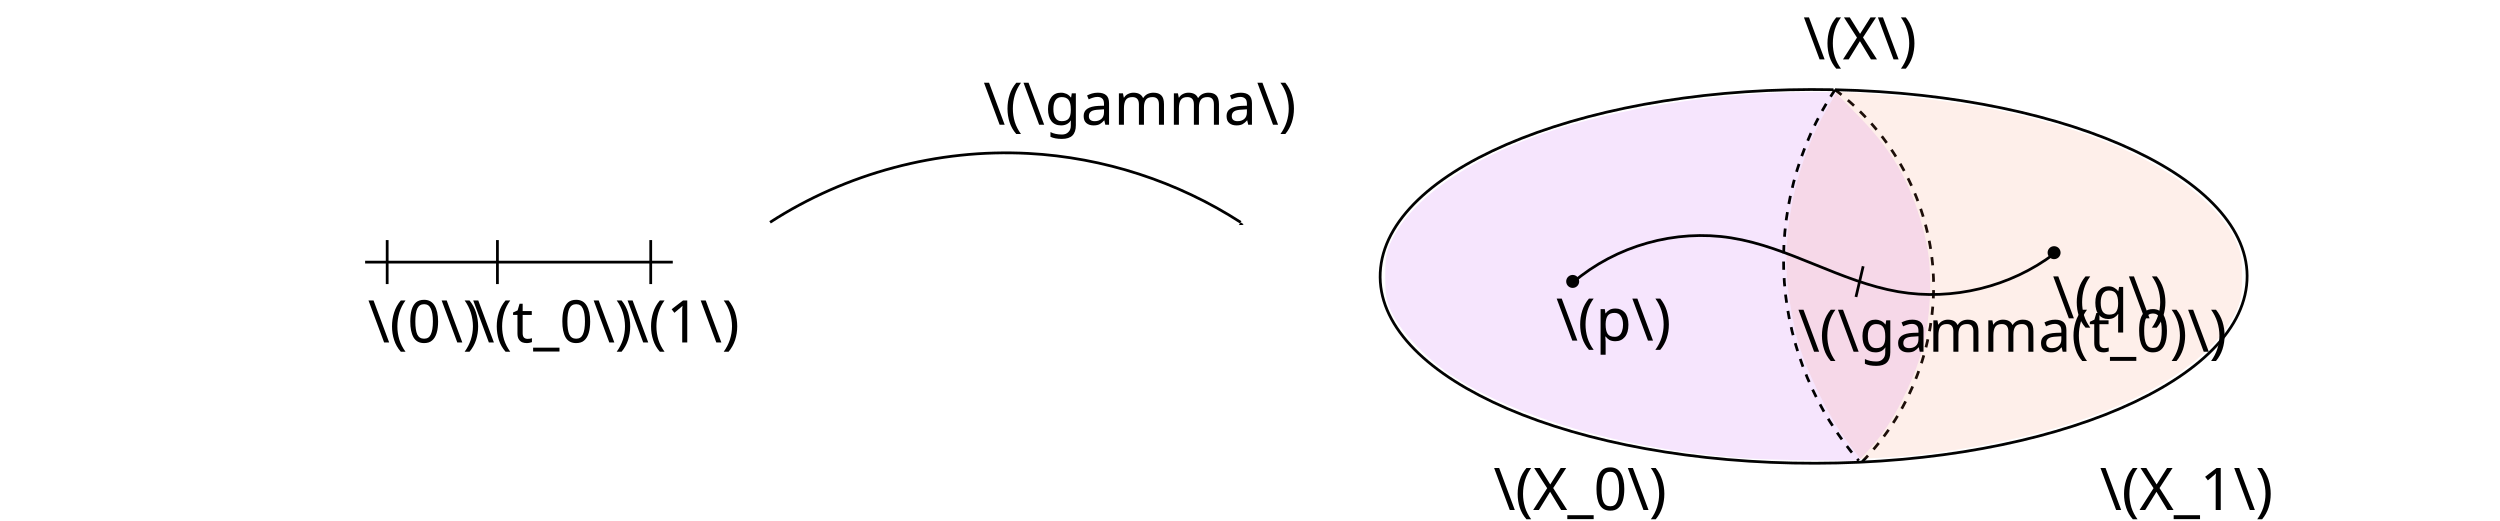
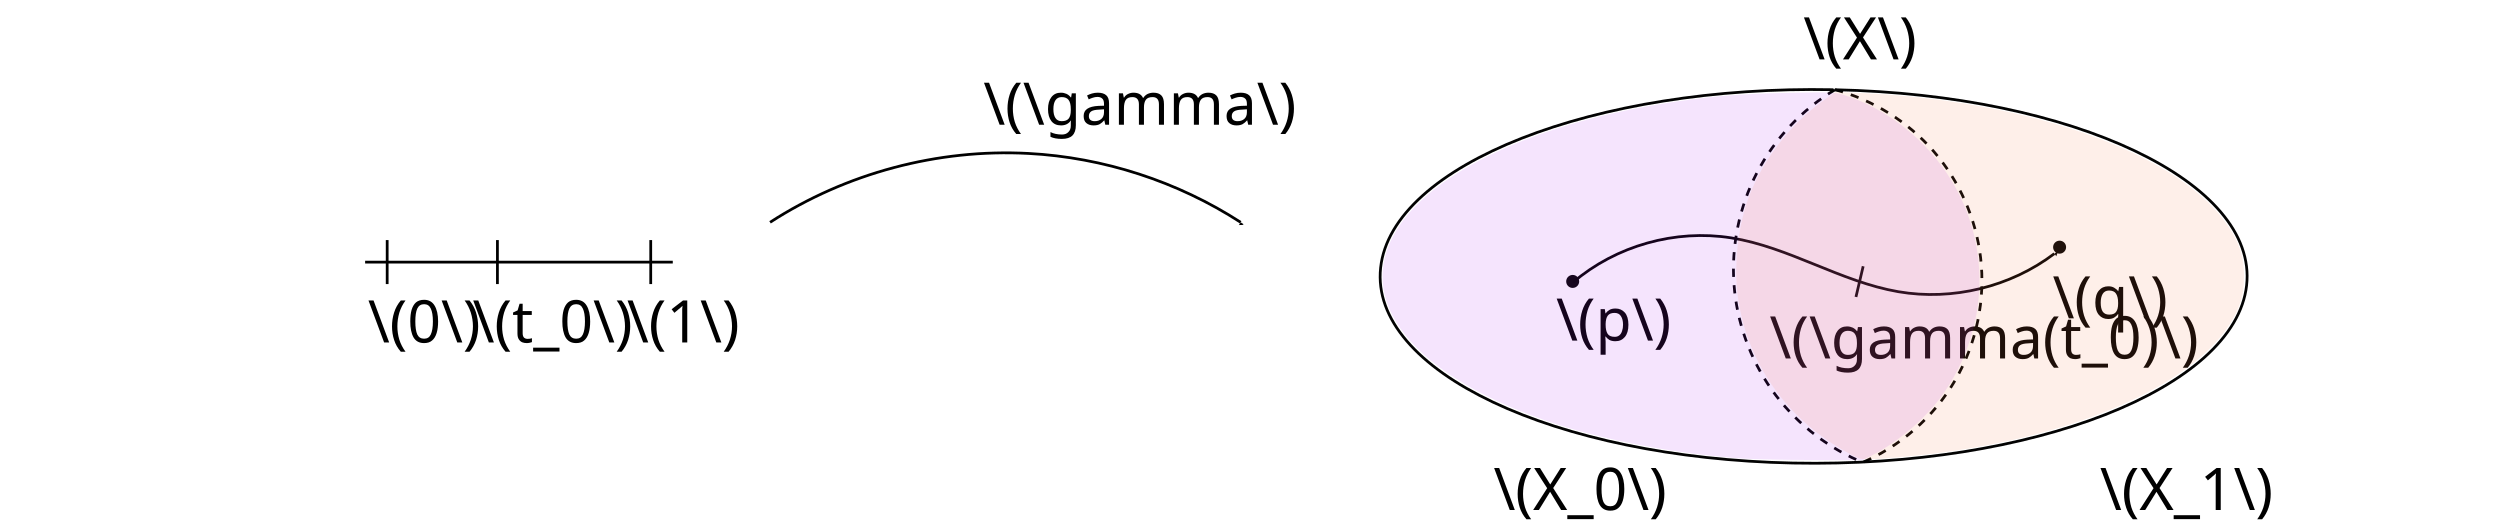
<svg xmlns="http://www.w3.org/2000/svg" width="240mm" height="50mm" viewBox="0 0 240 50" version="1.1" id="svg8">
  <defs id="defs2">
    <marker id="marker-arrow-1" orient="auto-start-reverse" refY="0" refX="0" markerHeight="3" markerWidth="2">
      <g transform="scale(1.393333)" id="g2807">
        <path d="M -1.554,2.072 C -1.425,1.295 0,0.13 0.389,0 0,-0.13 -1.425,-1.295 -1.554,-2.072" style="fill:none;stroke:#000000;stroke-linecap:round;stroke-linejoin:round;stroke-miterlimit:10;stroke-dasharray:none;stroke-opacity:1" id="path2805" />
+ 
0" /&gt;
   </g>
    </marker>
    <marker id="marker-arrow-1-5" orient="auto-start-reverse" refY="0" refX="0" markerHeight="3" markerWidth="2">
      <g transform="scale(1.393333)" id="g3481">
        <path d="M -1.554,2.072 C -1.425,1.295 0,0.13 0.389,0 0,-0.13 -1.425,-1.295 -1.554,-2.072" style="fill:none;stroke:#000000;stroke-linecap:round;stroke-linejoin:round;stroke-miterlimit:10;stroke-dasharray:none;stroke-opacity:1" id="path3479" />
+ 
+ 0" /&gt;
+    </g>
+     </marker>
+     <marker id="marker-arrow-1-4" orient="auto-start-reverse" refY="0" refX="0" markerHeight="3" markerWidth="2">
+       <g transform="scale(1.393333)" id="g2801">
+         <path d="M -1.554,2.072 C -1.425,1.295 0,0.13 0.389,0 0,-0.13 -1.425,-1.295 -1.554,-2.072" style="fill:none;stroke:#000000;stroke-width:{0.6};stroke-linecap:round;stroke-linejoin:round;stroke-miterlimit:10;stroke-dasharray:none;stroke-opacity:1�        inkscape:connector-curvature=" id="path2799" />
0" /&gt;
   </g>
    </marker>
  </defs>
  <g id="layer1" transform="translate(0,-177)">
    <path style="fill:none;fill-opacity:1;stroke:#000000;stroke-width:0.265;stroke-linecap:butt;stroke-linejoin:miter;stroke-dasharray:none;stroke-opacity:1;marker-start:none;marker-end:none" d="M 35.052,202.164 H 64.587" id="path878" />
    <path style="fill:none;stroke:#000000;stroke-width:0.265px;stroke-linecap:butt;stroke-linejoin:miter;stroke-opacity:1" d="m 37.169,200.047 v 4.224" id="path954" />
    <path style="fill:none;stroke:#000000;stroke-width:0.265px;stroke-linecap:butt;stroke-linejoin:miter;stroke-opacity:1" d="m 62.47,200.047 v 4.224" id="path1038" />
    <path style="fill:none;stroke:#000000;stroke-width:0.265px;stroke-linecap:butt;stroke-linejoin:miter;stroke-opacity:1" d="m 47.752,200.047 v 4.224" id="path1044" />
    <text xml:space="preserve" style="font-size:5.644px;line-height:1.25;font-family:sans-serif;letter-spacing:0px;word-spacing:0px;stroke-width:0.265" x="45.366" y="209.878" id="text1272">
      <tspan id="tspan1270" style="stroke-width:0.265" x="45.366" y="209.878">\(t_0\)</tspan>
    </text>
    <text xml:space="preserve" style="font-size:5.644px;line-height:1.25;font-family:sans-serif;letter-spacing:0px;word-spacing:0px;stroke-width:0.265" x="35.312" y="209.878" id="text1436">
      <tspan id="tspan1434" style="stroke-width:0.265" x="35.312" y="209.878">\(0\)</tspan>
    </text>
    <text xml:space="preserve" style="font-size:5.644px;line-height:1.25;font-family:sans-serif;letter-spacing:0px;word-spacing:0px;stroke-width:0.265" x="60.183" y="209.878" id="text1542">
      <tspan id="tspan1540" style="stroke-width:0.265" x="60.183" y="209.878">\(1\)</tspan>
    </text>
    <path style="fill:none;fill-opacity:1;stroke:#000000;stroke-width:0.265;stroke-linecap:butt;stroke-linejoin:miter;stroke-dasharray:none;stroke-opacity:1;marker-start:none;marker-end:url(#marker-arrow-1)" d="m 73.925,198.342 c 7.301,-4.723 16.111,-7.073 24.794,-6.612 7.215,0.383 14.32,2.687 20.386,6.612" id="path2801" />
    <text xml:space="preserve" style="font-size:5.644px;line-height:1.25;font-family:sans-serif;letter-spacing:0px;word-spacing:0px;stroke-width:0.265" x="94.403" y="188.975" id="text2950">
      <tspan id="tspan2948" style="stroke-width:0.265" x="94.403" y="188.975">\(\gamma\)</tspan>
    </text>
    <path style="font-variation-settings:normal;opacity:0.99;vector-effect:none;fill:none;fill-opacity:1;fill-rule:evenodd;stroke:#000000;stroke-width:0.265;stroke-linecap:butt;stroke-linejoin:round;stroke-miterlimit:4;stroke-dasharray:none;stroke-dashoffset:0;stroke-opacity:1;-inkscape-stroke:none;stop-color:#000000;stop-opacity:1" id="path3054" d="m 176.16,185.615 a 41.614,17.939 0 0 1 39.514,18.786 41.614,17.939 0 0 1 -43.542,17.051 41.614,17.939 0 0 1 -39.592,-18.755 41.614,17.939 0 0 1 43.47,-17.085" />
-     <path style="fill:none;fill-opacity:1;stroke:#000000;stroke-width:0.265;stroke-linecap:butt;stroke-linejoin:miter;stroke-dasharray:0.794, 0.794;stroke-opacity:1;marker-start:none;marker-end:none" d="m 176.16,185.615 c 5.083,3.827 8.519,9.772 9.298,16.087 0.883,7.165 -1.714,14.679 -6.834,19.77" id="path3169" />
-     <path style="opacity:0.99;fill:#af27f0;fill-opacity:0.12;stroke:none;stroke-width:0.265;stroke-linejoin:round;stroke-dasharray:none;stroke-opacity:1;marker-start:none;marker-end:none" d="m 166.908,220.956 c -11.009,-0.832 -21.591,-3.904 -27.761,-8.058 -2.192,-1.476 -4.621,-4.025 -5.456,-5.726 -0.623,-1.268 -0.709,-1.709 -0.709,-3.64 0,-1.898 0.09,-2.381 0.666,-3.553 1.905,-3.879 7.238,-7.63 14.383,-10.117 7.054,-2.456 16.957,-4.021 25.467,-4.025 l 2.685,-0.001 2.319,2.388 c 2.749,2.831 4.36,5.395 5.514,8.776 1.089,3.19 1.412,5.459 1.243,8.729 -0.169,3.26 -0.821,5.838 -2.234,8.83 -1.175,2.488 -2.199,4.077 -3.63,5.631 l -0.955,1.037 -4.423,-0.034 c -2.433,-0.019 -5.631,-0.126 -7.108,-0.237 z" id="path3440" />
-     <path style="fill:none;fill-opacity:1;stroke:#000000;stroke-width:0.265;stroke-linecap:butt;stroke-linejoin:miter;stroke-dasharray:0.794, 0.794;stroke-opacity:1;marker-start:none;marker-end:none" d="m 176.16,185.615 c -3.609,5.41 -5.348,12.043 -4.859,18.528 0.473,6.261 3.016,12.349 7.138,17.085" id="path3866" />
-     <path style="opacity:0.99;fill:#f67b4f;fill-opacity:0.12;stroke:none;stroke-width:0.265;stroke-linejoin:round;stroke-dasharray:none;stroke-opacity:1;marker-start:none;marker-end:none" d="m 177.314,219.371 c -1.735,-2.283 -4.032,-7.016 -4.786,-9.859 -0.338,-1.275 -0.743,-3.501 -0.9,-4.945 -0.606,-5.578 0.859,-12.175 3.826,-17.238 l 0.903,-1.54 2.476,0.159 c 8.426,0.542 15.261,1.795 21.353,3.915 7.145,2.487 12.478,6.238 14.383,10.117 0.575,1.172 0.666,1.655 0.666,3.553 0,1.898 -0.09,2.381 -0.666,3.553 -2.437,4.961 -9.944,9.329 -20.324,11.826 -4.191,1.008 -9.358,1.805 -12.951,1.997 l -2.7,0.145 z" id="path3987" />
+     <path style="fill:none;fill-opacity:1;stroke:#000000;stroke-width:0.265;stroke-linecap:butt;stroke-linejoin:miter;stroke-dasharray:0.794, 0.794;stroke-opacity:1;marker-start:none;marker-end:none" d="m 176.16,185.615 c 3.644,0.968 6.984,3.051 9.457,5.898 2.473,2.847 4.068,6.445 4.517,10.189 0.487,4.063 -0.384,8.277 -2.443,11.813 -2.059,3.536 -5.294,6.375 -9.067,7.956" id="path3169" />
+     <path style="fill:none;fill-opacity:1;stroke:black;stroke-width:0.265;stroke-linecap:butt;stroke-linejoin:miter;stroke-dasharray:0.794,0.794;stroke-opacity:1;marker-start:none;marker-end:none" d="m 176.16,185.615 c -3.168,1.9 -5.793,4.693 -7.494,7.971 -1.701,3.279 -2.473,7.033 -2.202,10.717 0.266,3.621 1.537,7.163 3.635,10.127 2.097,2.964 5.015,5.341 8.341,6.797" id="path3866" />
    <path style="font-variation-settings:normal;opacity:0.99;vector-effect:none;fill:#000000;fill-opacity:1;fill-rule:evenodd;stroke:none;stroke-width:0.265;stroke-linecap:butt;stroke-linejoin:round;stroke-miterlimit:4;stroke-dasharray:none;stroke-dashoffset:0;stroke-opacity:1;-inkscape-stroke:none;marker-start:none;marker-end:none;stop-color:#000000;stop-opacity:1" id="path4598" d="m 151.008,-204.639 a 0.623,0.623 0 0 1 0.592,0.653 0.623,0.623 0 0 1 -0.652,0.592 0.623,0.623 0 0 1 -0.593,-0.652 0.623,0.623 0 0 1 0.651,-0.594" transform="scale(1,-1)" />
-     <path style="font-variation-settings:normal;opacity:0.99;vector-effect:none;fill:#000000;fill-opacity:1;fill-rule:evenodd;stroke:none;stroke-width:0.265;stroke-linecap:butt;stroke-linejoin:round;stroke-miterlimit:4;stroke-dasharray:none;stroke-dashoffset:0;stroke-opacity:1;-inkscape-stroke:none;marker-start:none;marker-end:none;stop-color:#000000;stop-opacity:1" id="path4598-7" transform="scale(1,-1)" d="m 197.223,-201.879 a 0.623,0.623 0 0 1 0.592,0.653 0.623,0.623 0 0 1 -0.652,0.592 0.623,0.623 0 0 1 -0.593,-0.652 0.623,0.623 0 0 1 0.651,-0.594" />
-     <path style="fill:none;stroke:#000000;stroke-width:0.265px;stroke-linecap:butt;stroke-linejoin:miter;stroke-opacity:1" d="m 151.008,204.11 c 4.13,-3.525 9.835,-5.129 15.196,-4.273 5.555,0.886 10.484,4.21 16.028,5.165 5.212,0.898 10.773,-0.457 14.988,-3.652" id="path4886" />
+     <path style="font-variation-settings:normal;opacity:0.99;vector-effect:none;fill:#000000;fill-opacity:1;fill-rule:evenodd;stroke:none;stroke-width:0.265;stroke-linecap:butt;stroke-linejoin:round;stroke-miterlimit:4;stroke-dasharray:none;stroke-dashoffset:0;stroke-opacity:1;-inkscape-stroke:none;marker-start:none;marker-end:none;stop-color:#000000;stop-opacity:1" id="path4598-7" transform="scale(1,-1)" d="m 197.752,-201.35 a 0.623,0.623 0 0 1 0.592,0.653 0.623,0.623 0 0 1 -0.652,0.592 0.623,0.623 0 0 1 -0.593,-0.652 0.623,0.623 0 0 1 0.651,-0.594" />
+     <path style="fill:none;fill-opacity:1;stroke:#000000;stroke-width:0.265;stroke-linecap:butt;stroke-linejoin:miter;stroke-dasharray:none;stroke-opacity:1;marker-start:none;marker-end:url(#marker-arrow-1)" d="m 151.008,204.11 c 4.13,-3.525 9.835,-5.129 15.196,-4.273 5.555,0.886 10.484,4.21 16.028,5.165 5.212,0.898 10.773,-0.457 14.988,-3.652" id="path4886" />
    <text xml:space="preserve" style="font-size:5.644px;line-height:1.25;font-family:sans-serif;letter-spacing:0px;word-spacing:0px;stroke-width:0.265" x="149.378" y="209.695" id="text5522">
      <tspan id="tspan5520" style="stroke-width:0.265" x="149.378" y="209.695">\(p\)</tspan>
    </text>
    <text xml:space="preserve" style="font-size:5.644px;line-height:1.25;font-family:sans-serif;letter-spacing:0px;word-spacing:0px;stroke-width:0.265" x="197.048" y="207.563" id="text5522-3">
      <tspan id="tspan5520-3" style="stroke-width:0.265" x="197.048" y="207.563">\(q\)</tspan>
    </text>
    <text xml:space="preserve" style="font-size:5.644px;line-height:1.25;font-family:sans-serif;letter-spacing:0px;word-spacing:0px;stroke-width:0.265" x="143.375" y="225.962" id="text5522-2">
      <tspan id="tspan5520-9" style="stroke-width:0.265" x="143.375" y="225.962">\(X_0\)</tspan>
    </text>
    <text xml:space="preserve" style="font-size:5.644px;line-height:1.25;font-family:sans-serif;letter-spacing:0px;word-spacing:0px;stroke-width:0.265" x="201.584" y="225.962" id="text11635">
      <tspan id="tspan11633" style="stroke-width:0.265" x="201.584" y="225.962">\(X_1\)</tspan>
    </text>
    <text xml:space="preserve" style="font-size:5.644px;line-height:1.25;font-family:sans-serif;letter-spacing:0px;word-spacing:0px;stroke-width:0.265" x="173.116" y="182.707" id="text5522-1">
      <tspan id="tspan5520-0" style="stroke-width:0.265" x="173.116" y="182.707">\(X\)</tspan>
    </text>
    <path style="fill:none;stroke:#000000;stroke-width:0.265px;stroke-linecap:butt;stroke-linejoin:miter;stroke-opacity:1" d="m 178.865,202.561 -0.693,2.947" id="path16691" />
-     <text xml:space="preserve" style="font-size:5.644px;line-height:1.25;font-family:sans-serif;letter-spacing:0px;word-spacing:0px;stroke-width:0.265" x="172.588" y="210.767" id="text16719">
-       <tspan id="tspan16717" style="stroke-width:0.265" x="172.588" y="210.767">\(\gamma(t_0)\)</tspan>
+     <text xml:space="preserve" style="font-size:5.644px;line-height:1.25;font-family:sans-serif;letter-spacing:0px;word-spacing:0px;stroke-width:0.265" x="169.872" y="211.412" id="text16719">
+       <tspan id="tspan16717" style="stroke-width:0.265" x="169.872" y="211.412">\(\gamma(t_0)\)</tspan>
    </text>
+     <path style="opacity:0.99;fill:#af27f0;fill-opacity:0.122;stroke:none;stroke-width:0.265;stroke-linejoin:round;stroke-dasharray:none;stroke-opacity:1;marker-start:none;marker-end:none" d="m 166.988,221.002 c -5.957,-0.444 -12.582,-1.675 -17.416,-3.236 -13.969,-4.512 -19.955,-11.971 -15.274,-19.034 3.519,-5.311 12.976,-9.745 25.001,-11.724 4.435,-0.73 7.483,-1 12.381,-1.095 4.316,-0.084 4.483,-0.076 5.564,0.28 2.462,0.811 4.913,2.298 6.905,4.19 6.788,6.447 7.815,16.542 2.474,24.323 -1.604,2.338 -4.396,4.75 -7.01,6.059 l -0.841,0.421 -4.964,-0.023 c -2.73,-0.013 -5.799,-0.085 -6.819,-0.161 z" id="path1987" />
+     <path style="opacity:0.99;fill:#f67b4f;fill-opacity:0.122;stroke:none;stroke-width:0.265;stroke-linejoin:round;stroke-dasharray:none;stroke-opacity:1;marker-start:none;marker-end:none" d="m 177.47,220.51 c -5.755,-3.103 -9.549,-8.331 -10.573,-14.571 -0.516,-3.147 -0.093,-7.24 1.057,-10.206 1.332,-3.438 3.943,-6.812 6.941,-8.971 l 1.308,-0.942 2.434,0.11 c 16.628,0.75 30.93,5.986 35.388,12.954 1.034,1.616 1.398,2.825 1.398,4.643 0,1.817 -0.364,3.026 -1.398,4.643 -4.062,6.351 -16.471,11.376 -31.314,12.682 -4.177,0.368 -3.89,0.386 -5.241,-0.342 z" id="path2417" />
  </g>
</svg>
